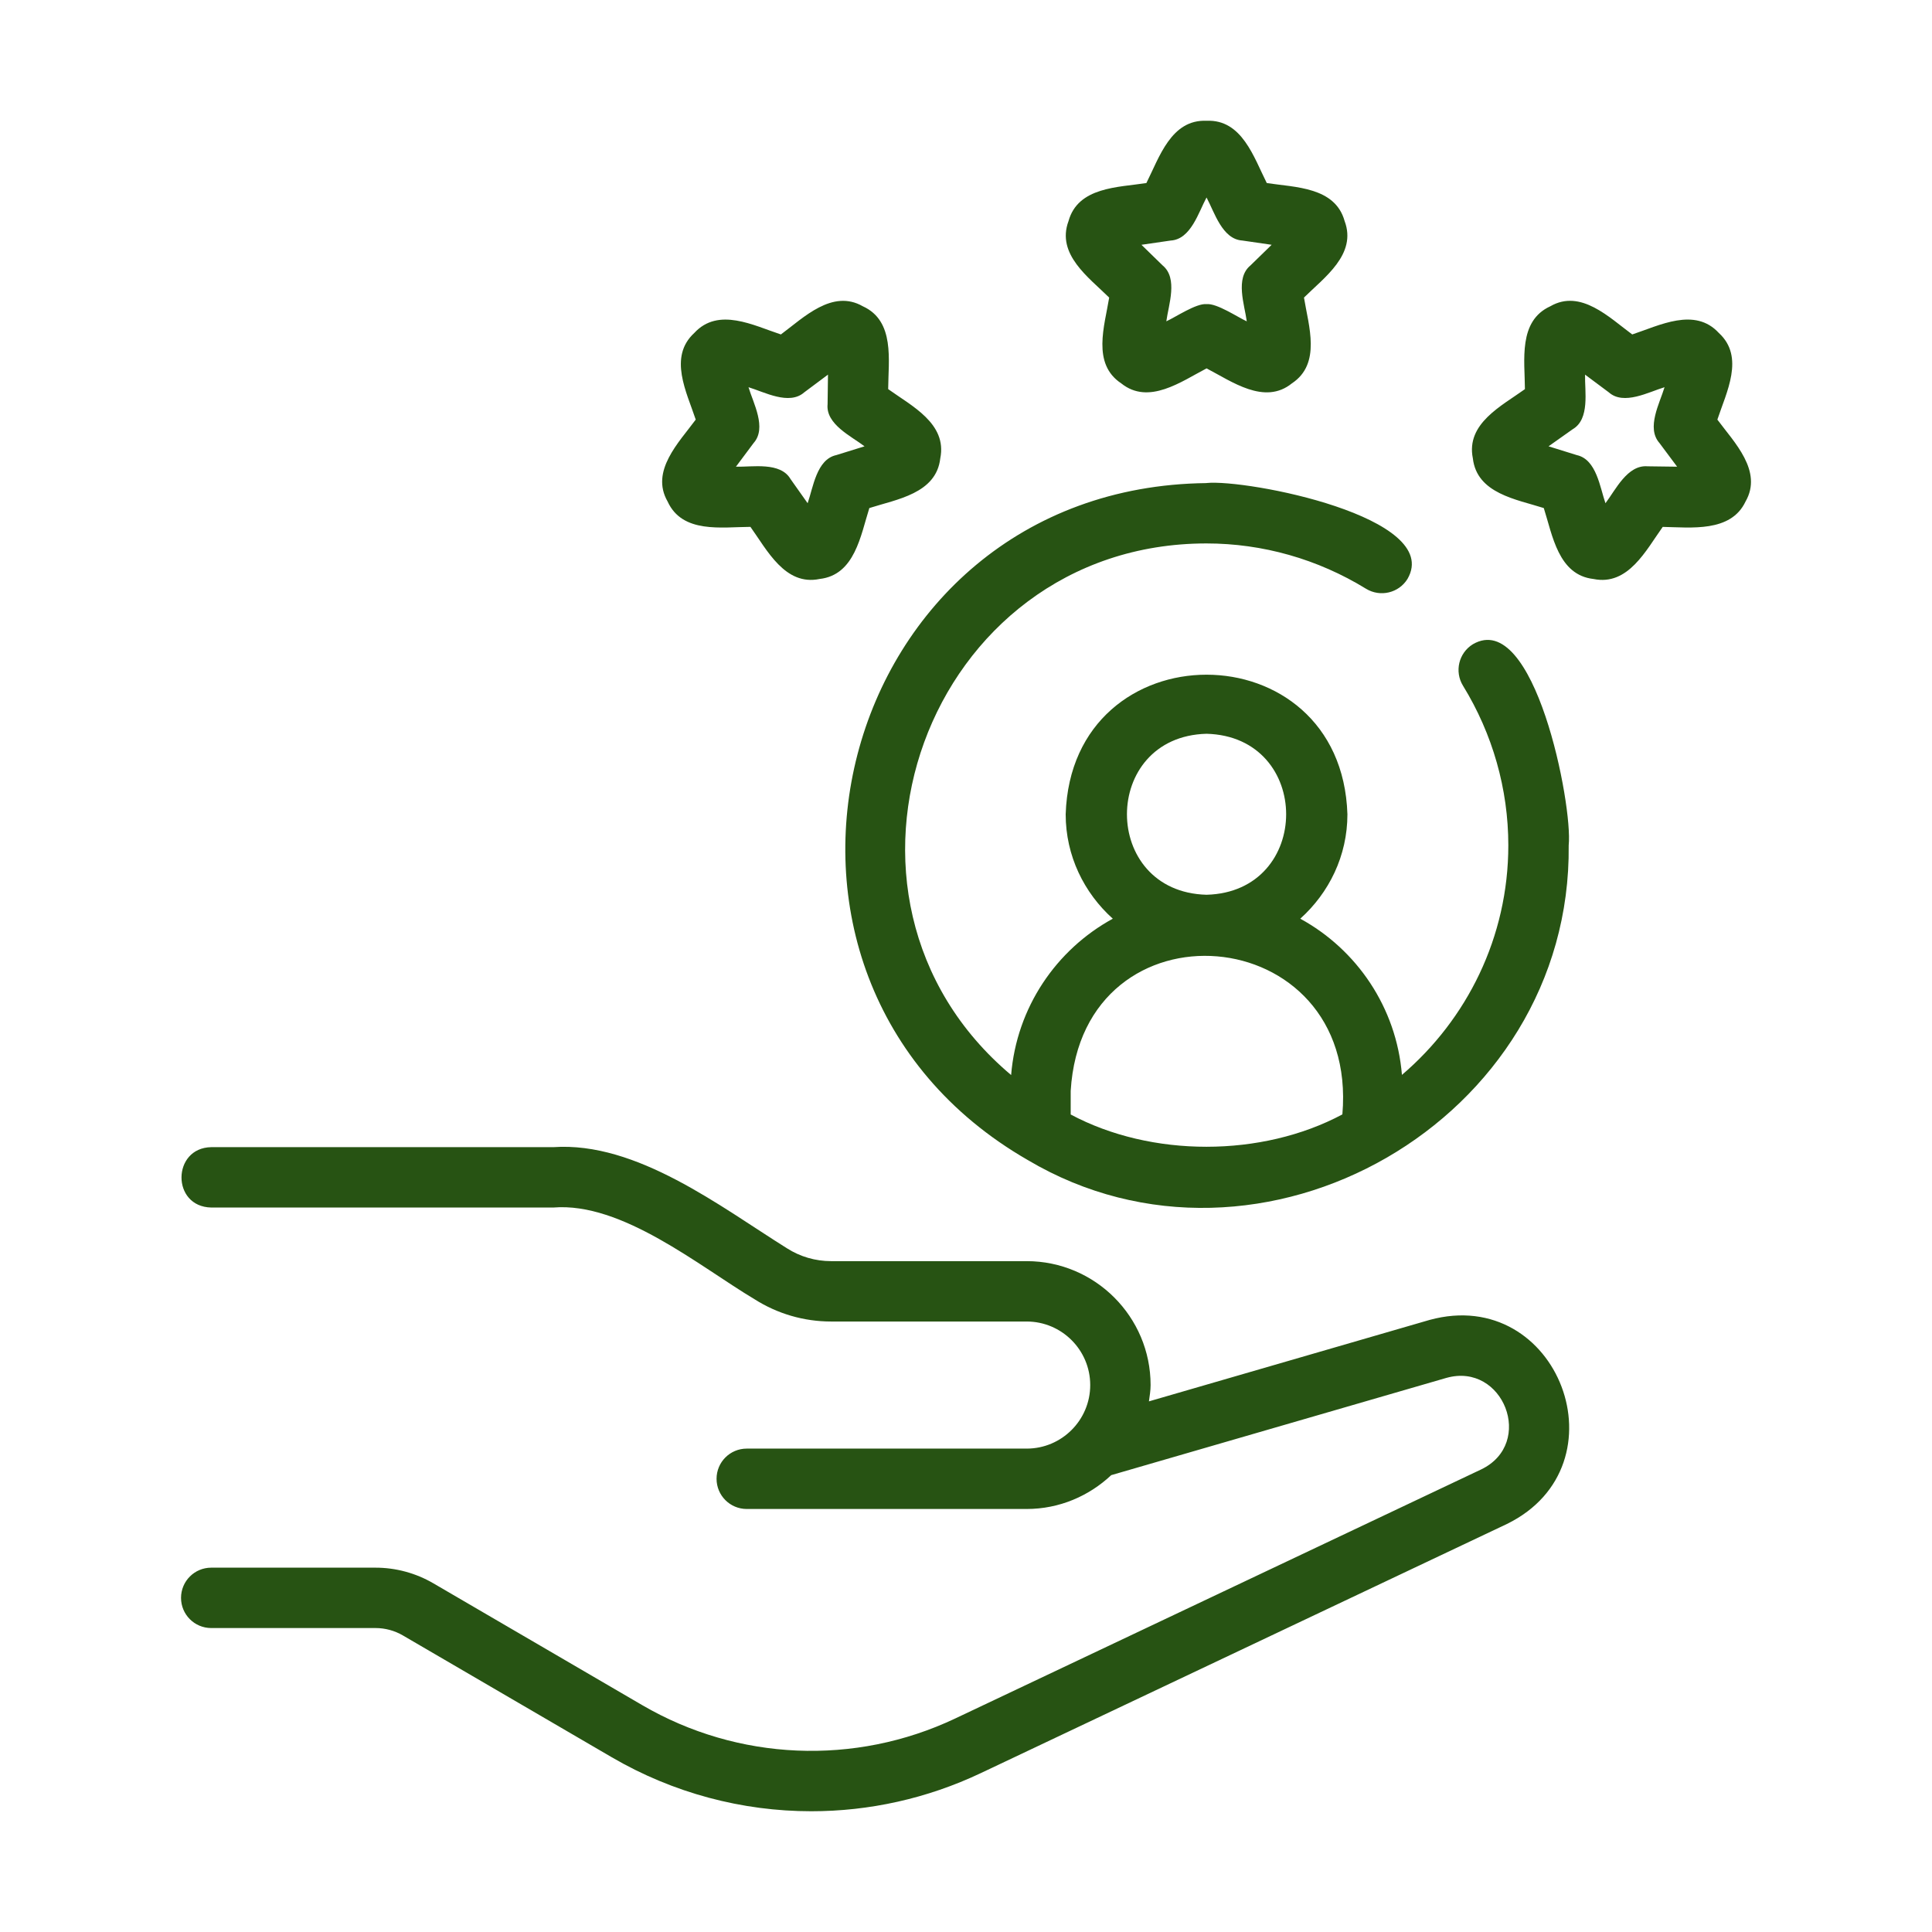
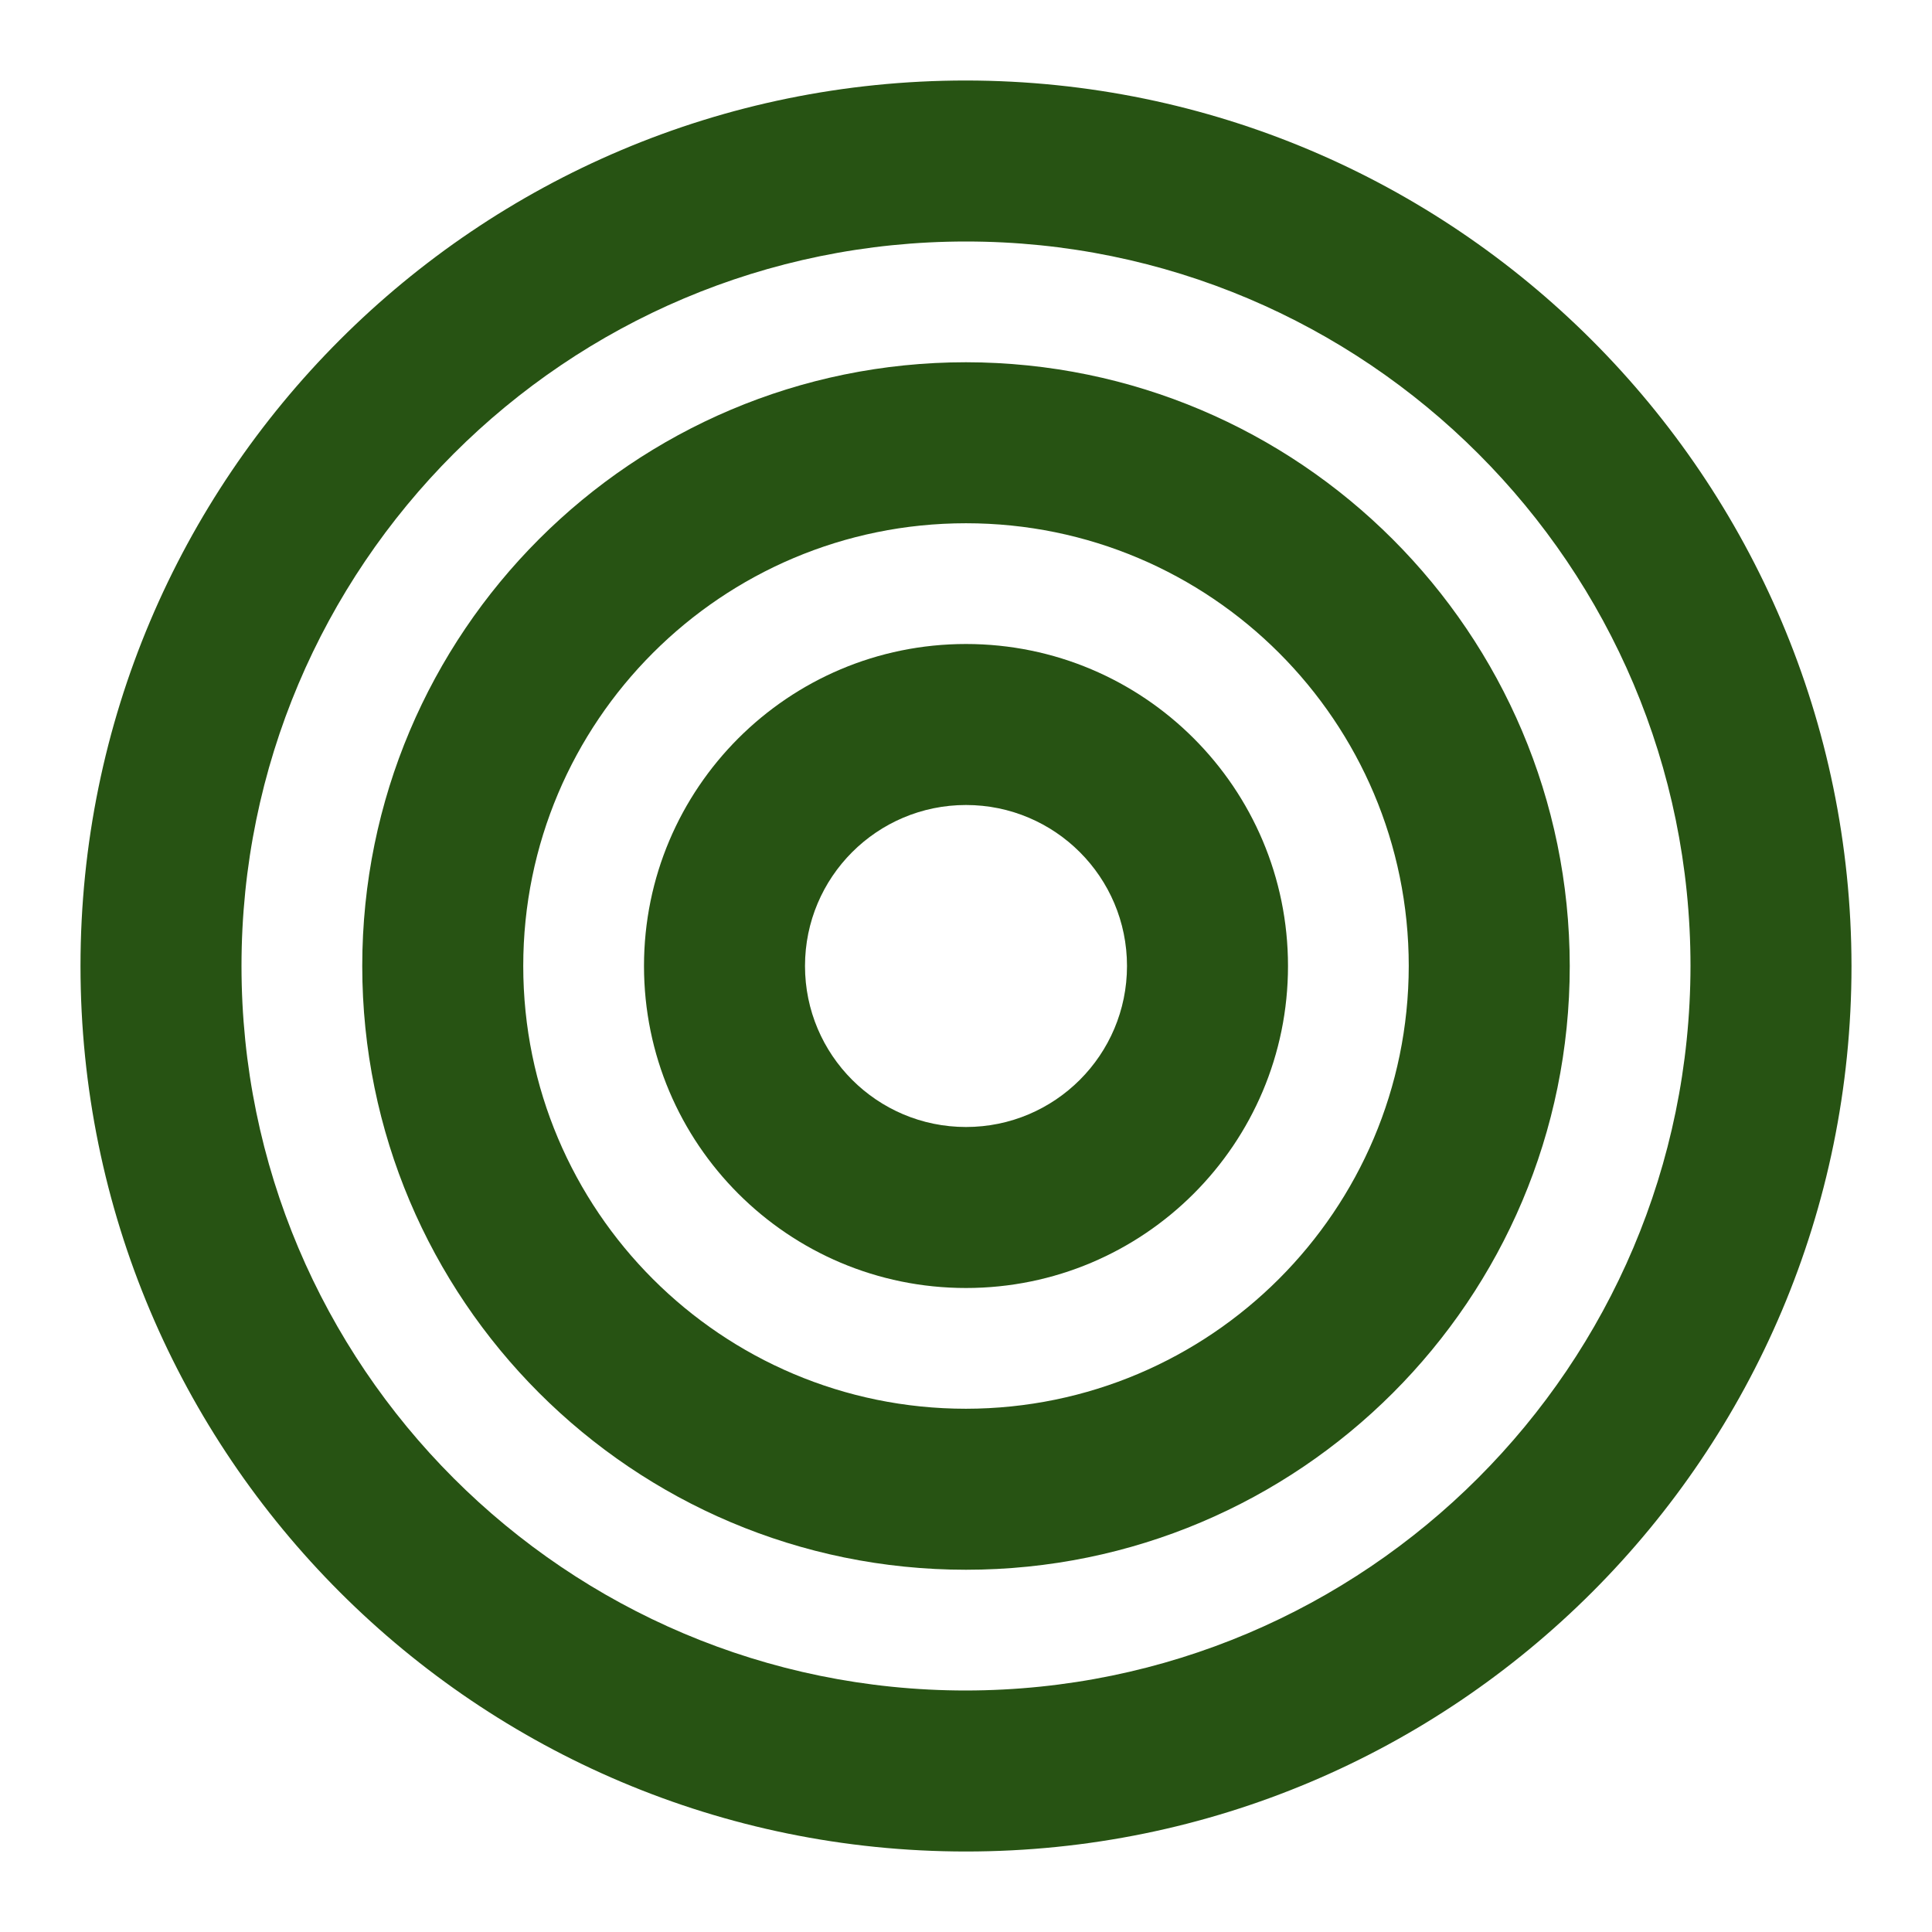
- <svg xmlns="http://www.w3.org/2000/svg" viewBox="0 0 64 64">
-   <path fill="#275313" d="M47.915,45.644l-11.104,3.222c-.735.69-1.716,1.121-2.801,1.121h-9.273c-.553,0-1-.447-1-1s.447-1.0 1-1h9.273c1.161,0,2.105-.944,2.105-2.105s-.944-2.105-2.105-2.105h-6.478c-.9,0-1.776-.255-2.535-.737-1.83-1.092-4.394-3.225-6.666-3.039,0,0-11.333,0-11.333,0-1.325-.026-1.303-1.978-0-2,0,0,11.333,0,11.333 0,2.758-.19,5.532,1.971,7.738,3.35.437.279.943.426,1.463.426h6.478c2.264,0,4.105,1.842,4.105,4.105,0,.185-.031.362-.055.54,0,0,9.298-2.698,9.298-2.698,4.272-1.167,6.529,4.814,2.562,6.759l-17.428,8.253c-1.782.845-3.701,1.264-5.616,1.264-2.29,0-4.573-.6-6.611-1.789l-6.919-4.035c-.274-.16-.588-.245-.906-.245h-5.443c-.553,0-1-.447-1-1s.447-1.0 1-1h5.443c.671,0,1.333.179,1.913.517l6.92,4.036c3.171,1.851,7.044,2.015,10.364.446l17.428-8.253c1.794-.864.734-3.561-1.149-3.033ZM39.965,16.001c1.333-.135,7.841,1.126,6.662,3.174-.289.47-.904.616-1.376.328-1.597-.982-3.425-1.501-5.286-1.501-9.288.002-13.493,11.702-6.47,17.61.181-2.236,1.494-4.156,3.368-5.179-.951-.855-1.561-2.081-1.561-3.458.195-6.167,9.137-6.166,9.333-0,0,1.377-.611,2.603-1.562,3.458,1.873,1.023,3.185,2.941,3.368,5.174,2.152-1.836,3.524-4.561,3.524-7.605,0-1.862-.52-3.69-1.501-5.286-.289-.47-.143-1.086.327-1.375,2.037-1.186,3.314,5.328,3.174,6.661.102,9.125-10.213,14.997-17.92,10.425-10.569-6.084-6.44-22.285,5.92-22.424ZM39.968,29.64c3.516-.092,3.517-5.241 0-5.333-3.515.092-3.515,5.241-0,5.333ZM35.468,36.919c2.671,1.427,6.329,1.425,9-.003.554-6.474-8.614-7.228-9-.777,0,0,0,.78,0,.779ZM43.196,9.858c.152.937.581,2.192-.401,2.842-.907.733-1.995-.067-2.826-.497-.833.433-1.917,1.227-2.826.497-.982-.649-.551-1.907-.4-2.842-.675-.668-1.757-1.431-1.347-2.534.314-1.135,1.643-1.115,2.579-1.26.428-.848.818-2.114,1.995-2.063,1.175-.052,1.567,1.219,1.994,2.063.938.144,2.262.125,2.578,1.258.414,1.102-.673,1.869-1.346,2.535ZM42.125,8.109s-.97-.141-.97-.141c-.669-.041-.925-.941-1.187-1.426-.261.481-.518,1.387-1.186,1.426l-.97.141s.702.684.702.684c.516.426.195,1.306.122,1.851.303-.136.987-.601,1.332-.57.349-.029,1.025.43,1.333.571-.071-.542-.395-1.428.122-1.852l.702-.684ZM23.047,13.9c-.298-.902-.916-2.074-.048-2.87.798-.867,1.969-.246,2.869.049.754-.559,1.703-1.512,2.714-.933,1.072.487.844,1.798.84,2.744.77.554,1.959,1.139,1.726,2.292-.132,1.17-1.449,1.359-2.35,1.648-.288.904-.479,2.216-1.646,2.349-1.146.239-1.742-.958-2.293-1.726-.949.004-2.256.231-2.744-.841-.581-1.009.378-1.96.933-2.713ZM24.379,15.46c.547.014,1.471-.168,1.809.41,0,0,.566.8.566.8.182-.516.294-1.452.948-1.594,0,0,.936-.291.937-.291-.434-.333-1.291-.73-1.224-1.396l.013-.979s-.785.586-.785.586c-.5.442-1.322-.01-1.848-.169.156.524.615,1.347.17,1.848,0,0-.586.785-.586.785ZM50.515,12.89c-.004-.95-.23-2.255.841-2.744,1.008-.583,1.961.379,2.714.933.902-.298,2.073-.916,2.87-.048.867.795.245,1.971-.05,2.869.559.754,1.513,1.705.933,2.714-.487,1.032-1.818.856-2.743.84-.552.77-1.145,1.961-2.292,1.726-1.169-.132-1.359-1.448-1.648-2.35-.904-.289-2.216-.479-2.35-1.648-.234-1.152.958-1.738,1.726-2.292ZM51.299,14.785s.936.291.935.291c.654.145.767,1.075.949,1.594.334-.439.725-1.279,1.395-1.223l.979.013s-.586-.785-.586-.785c-.443-.502.011-1.32.169-1.848-.522.156-1.351.612-1.847.169,0,0-.786-.586-.786-.586-.014.547.168,1.472-.41,1.809l-.8.566Z" class="color000000 svgShape" />
+ <svg xmlns="http://www.w3.org/2000/svg" viewBox="0 0 24 24">
+   <path fill="#275313" d="M12,1A11,11,0,1,0,23,12,11.013,11.013,0,0,0,12,1Zm0,20a9,9,0,1,1,9-9A9.011,9.011,0,0,1,12,21Z" class="color000000 svgShape" />
+   <path fill="#275313" d="M12,4.5A7.5,7.5,0,1,0,19.5,12,7.508,7.508,0,0,0,12,4.5Zm0,13A5.5,5.5,0,1,1,17.5,12,5.506,5.506,0,0,1,12,17.5Z" class="color000000 svgShape" />
+   <path fill="#275313" d="M12,8a4,4,0,1,0,4,4A4,4,0,0,0,12,8Zm0,6a2,2,0,1,1,2-2A2,2,0,0,1,12,14Z" class="color000000 svgShape" />
</svg>
